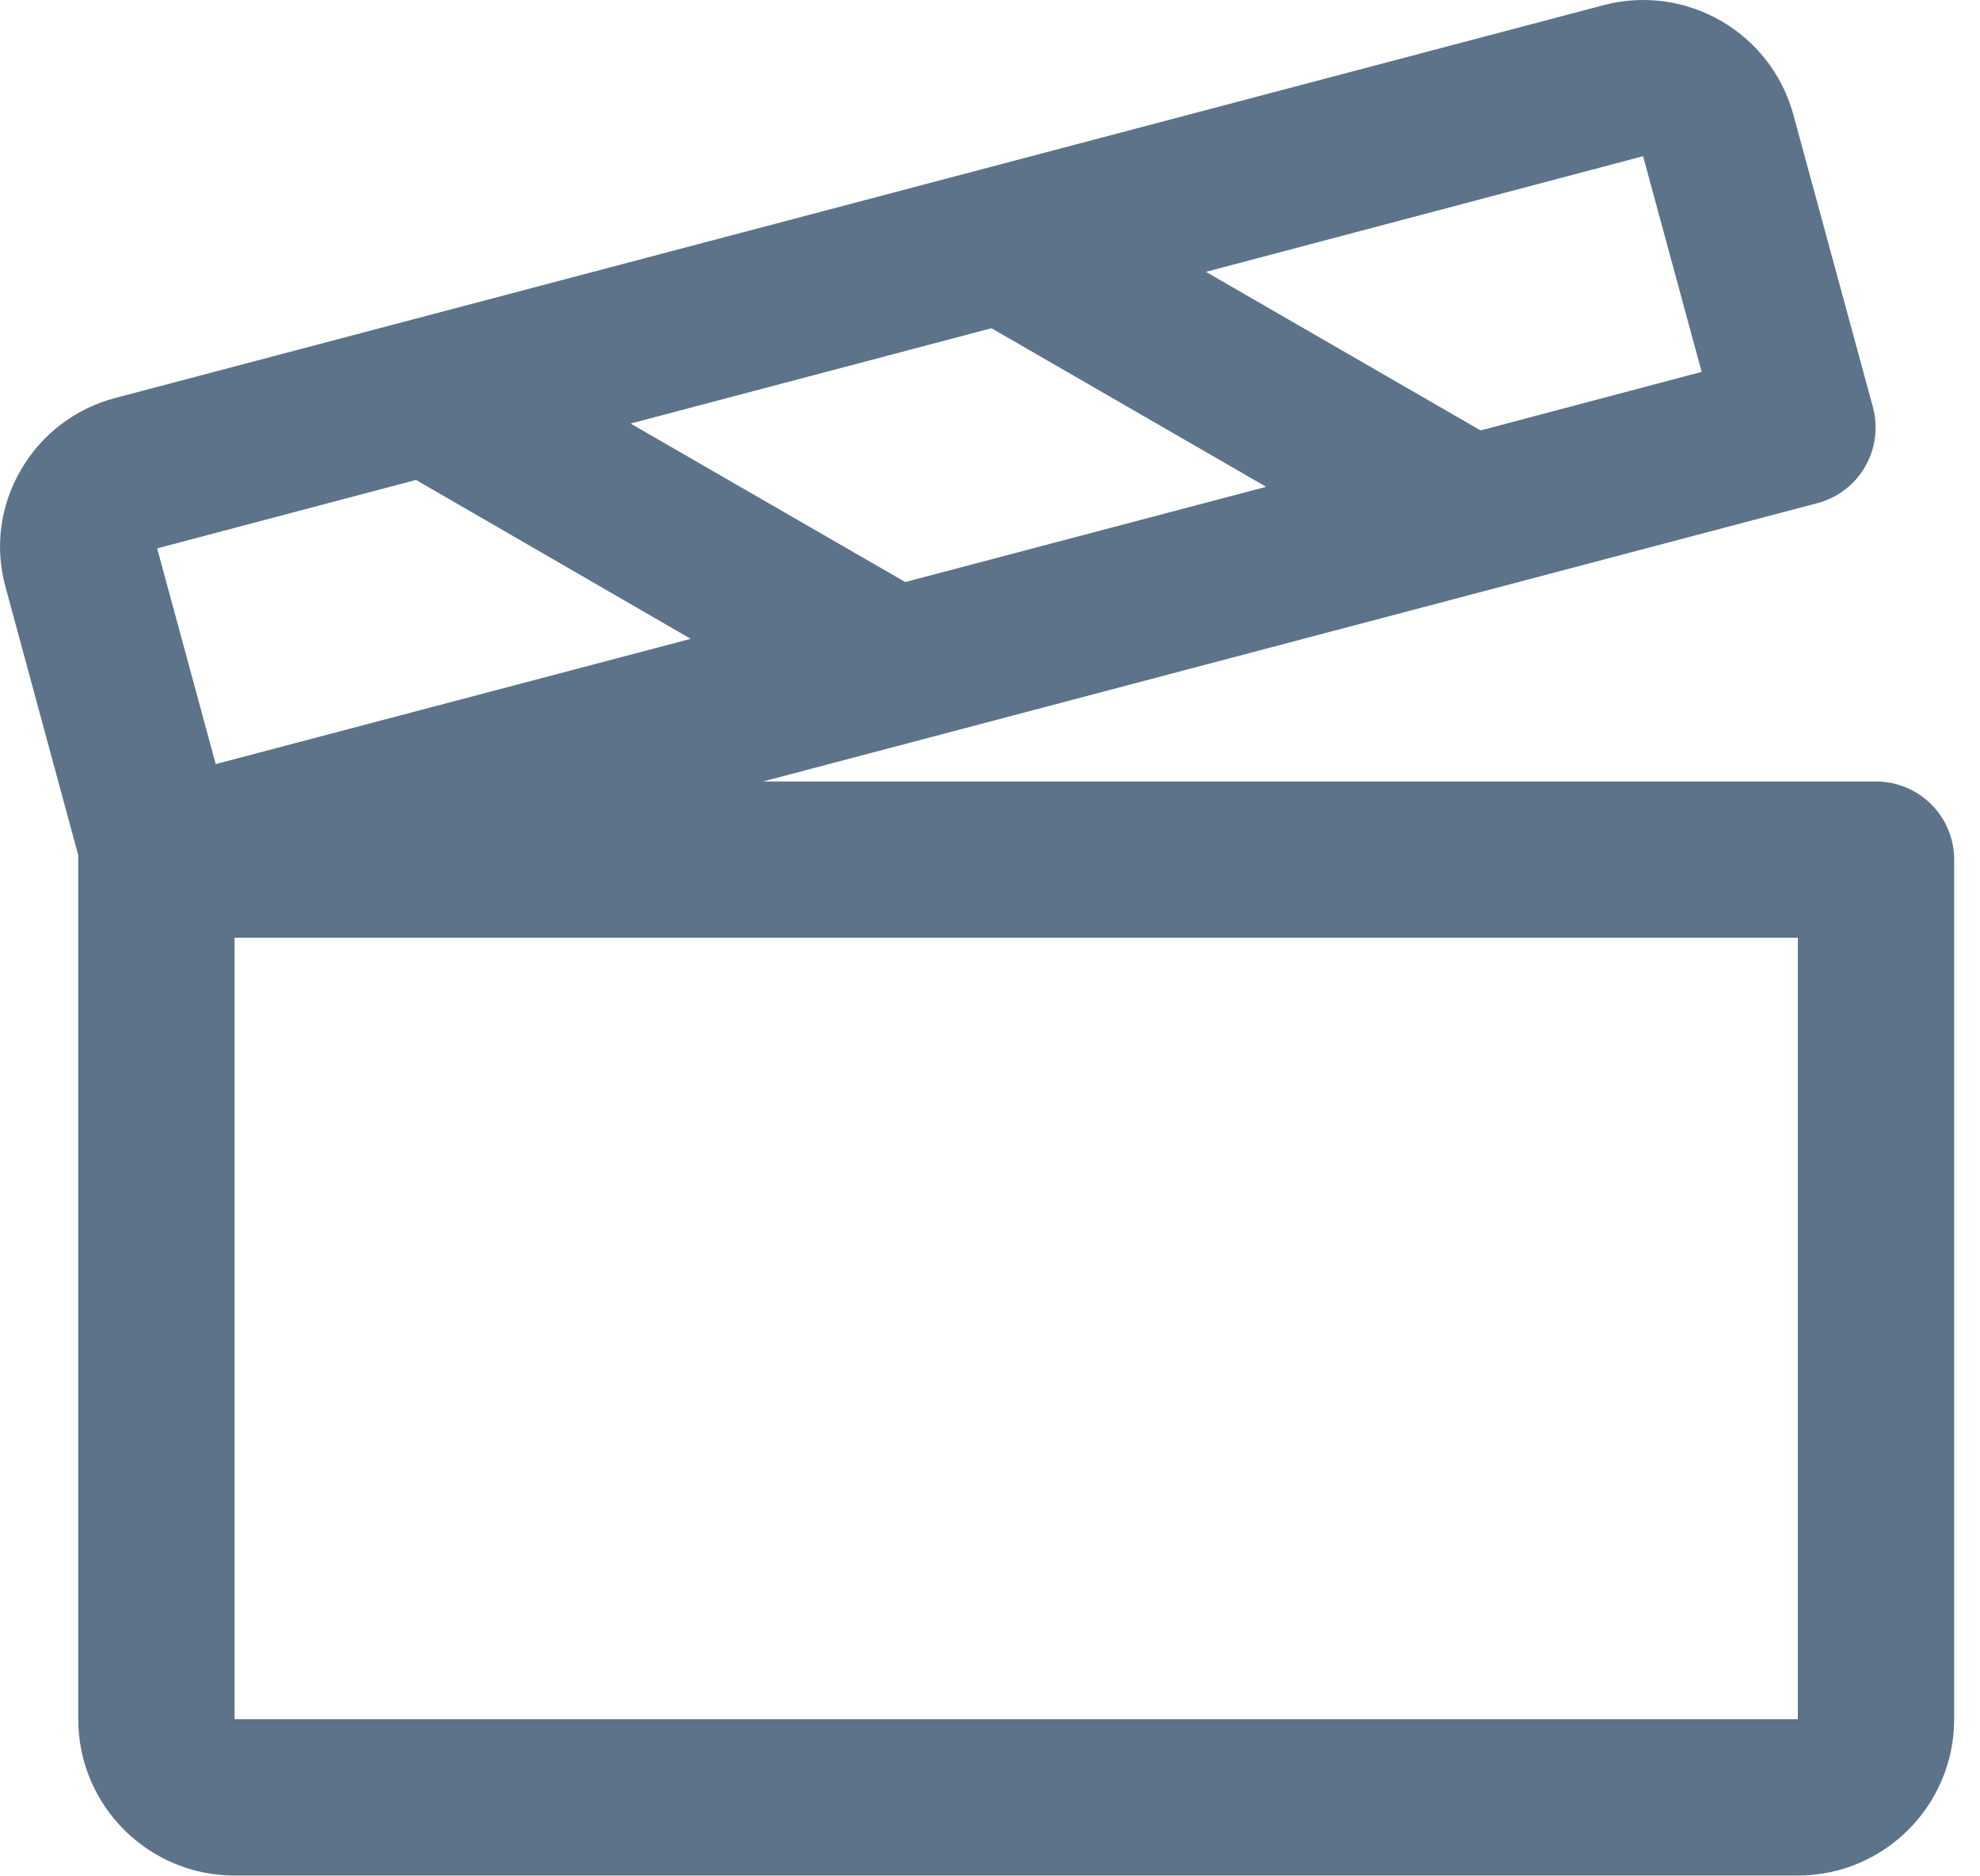
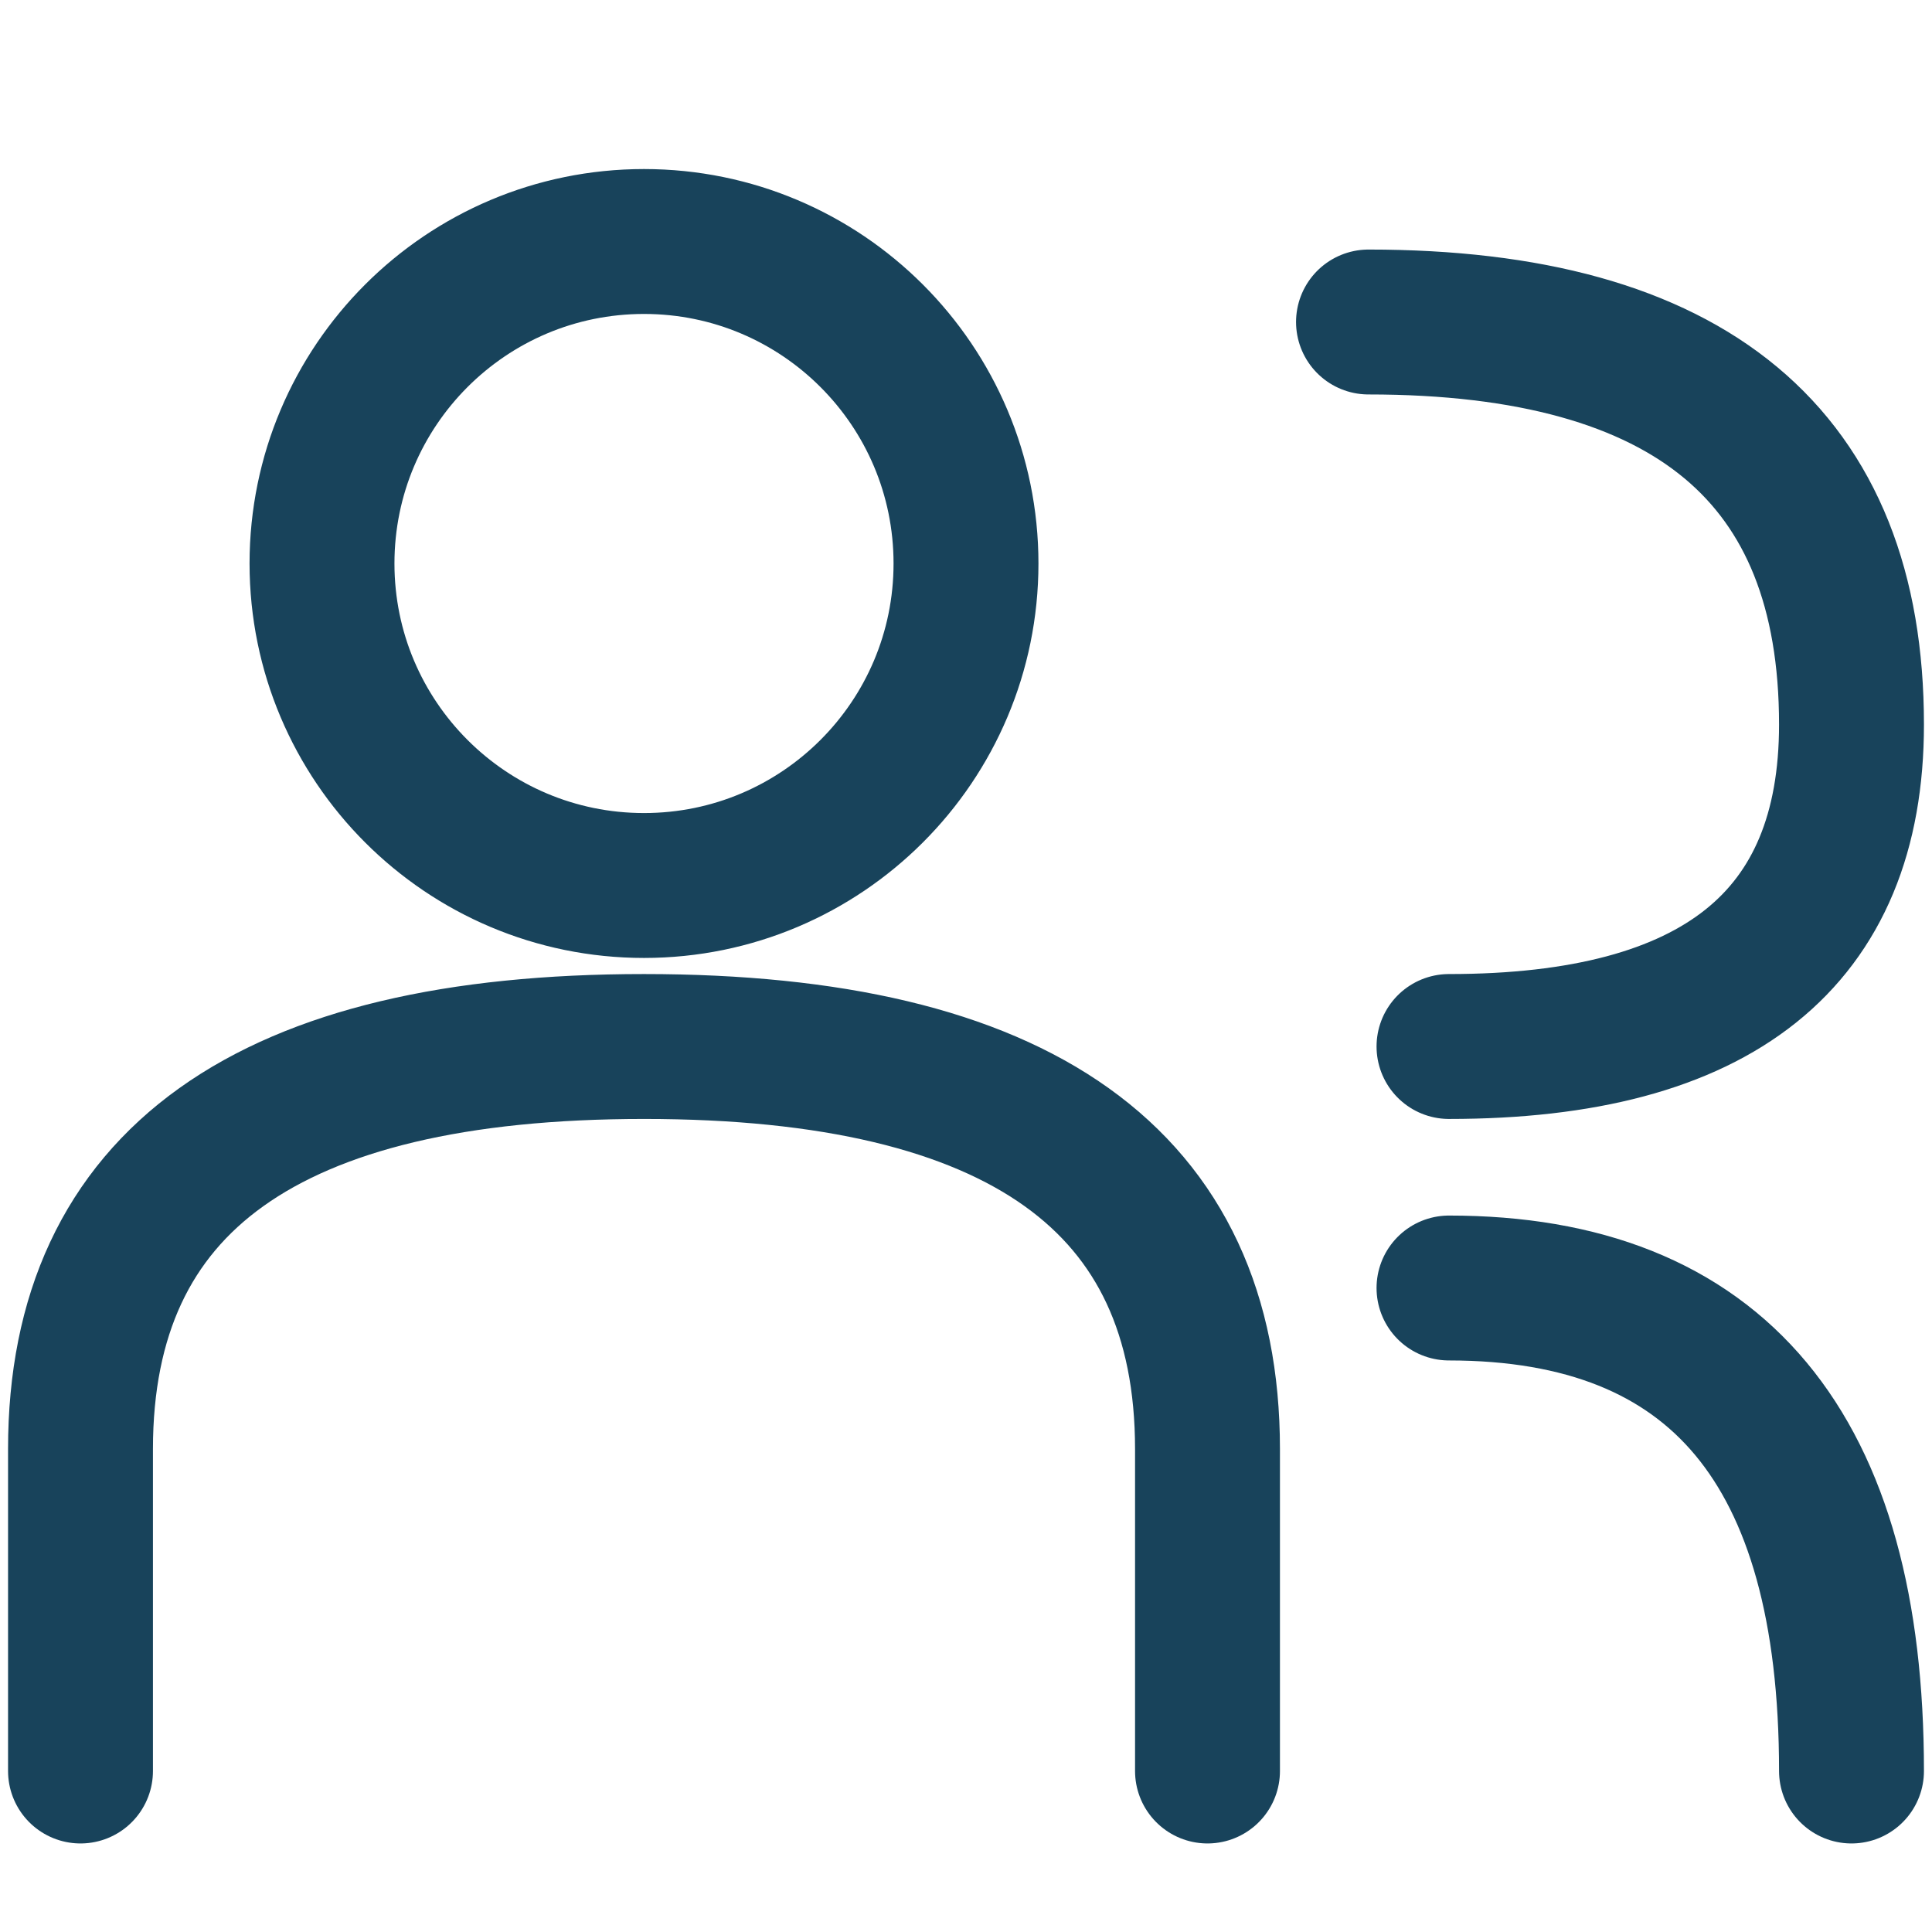
- <svg xmlns="http://www.w3.org/2000/svg" width="19" height="18" viewBox="0 0 19 18" fill="none">
-   <path fill-rule="evenodd" clip-rule="evenodd" d="M18.002 7.5H7.322L17.439 4.829C17.633 4.778 17.798 4.652 17.898 4.478C17.998 4.305 18.024 4.099 17.972 3.906L17.207 1.093C16.988 0.306 16.176 -0.159 15.386 0.05L1.108 3.819C0.724 3.919 0.396 4.169 0.199 4.513C0 4.853 -0.052 5.258 0.054 5.638L0.751 8.208C0.751 8.222 0.751 8.236 0.751 8.25V16.5C0.751 17.328 1.423 18 2.251 18H17.252C18.08 18 18.752 17.328 18.752 16.5V8.25C18.752 7.835 18.416 7.5 18.002 7.5ZM15.767 1.499L16.329 3.569L14.208 4.131L11.572 2.609L15.767 1.499ZM9.514 3.15L12.15 4.672L8.687 5.586L6.051 4.065L9.514 3.15ZM2.07 7.333L1.508 5.263L3.992 4.606L6.628 6.131L2.07 7.333ZM17.252 16.5H2.251V9H17.252V16.5Z" fill="#5C738A" />
+ <svg xmlns="http://www.w3.org/2000/svg" width="24" height="24" viewBox="0 0 24 24">
+   <path d="M8 3A4 4 0 1 0 8 11A4 4 0 1 0 8 3M1 22V18Q1 13 8 13Q15 13 15 18V22M17 4Q23 4 23 9Q23 13 18 13M18 16Q23 16 23 22" fill="none" stroke="#18435b" stroke-width="1.8" stroke-linejoin="round" stroke-linecap="round" />
</svg>
